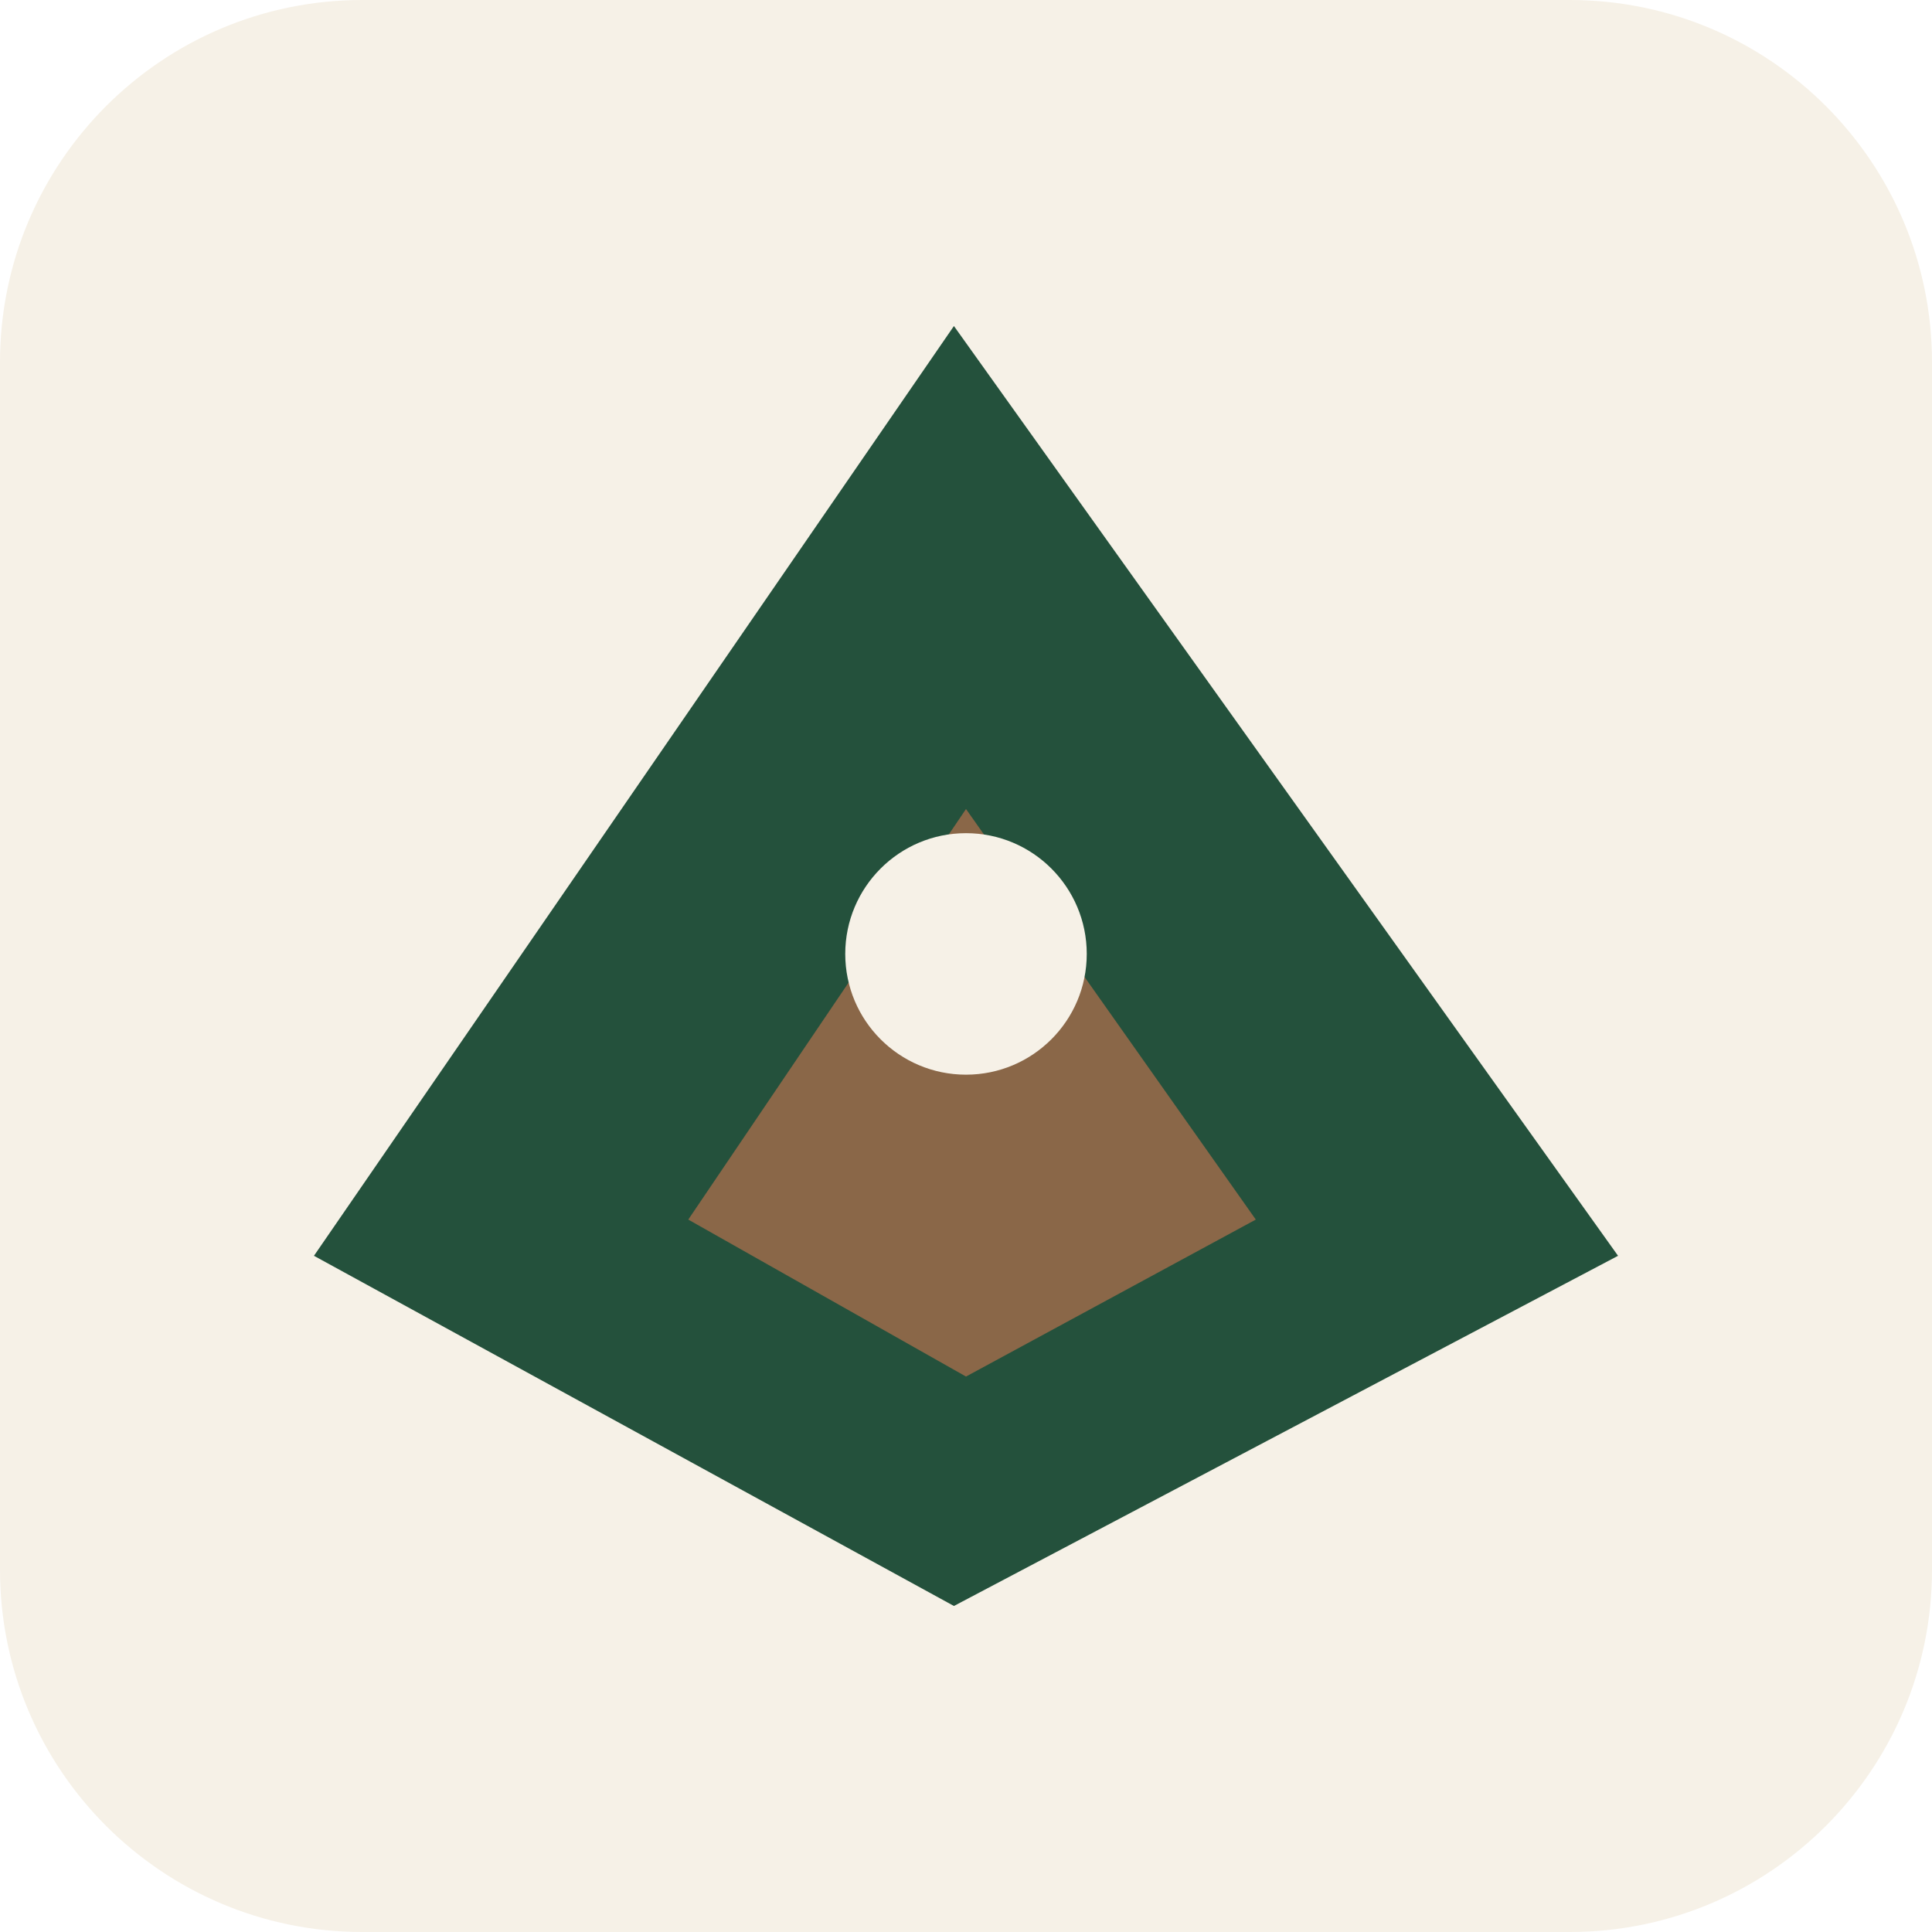
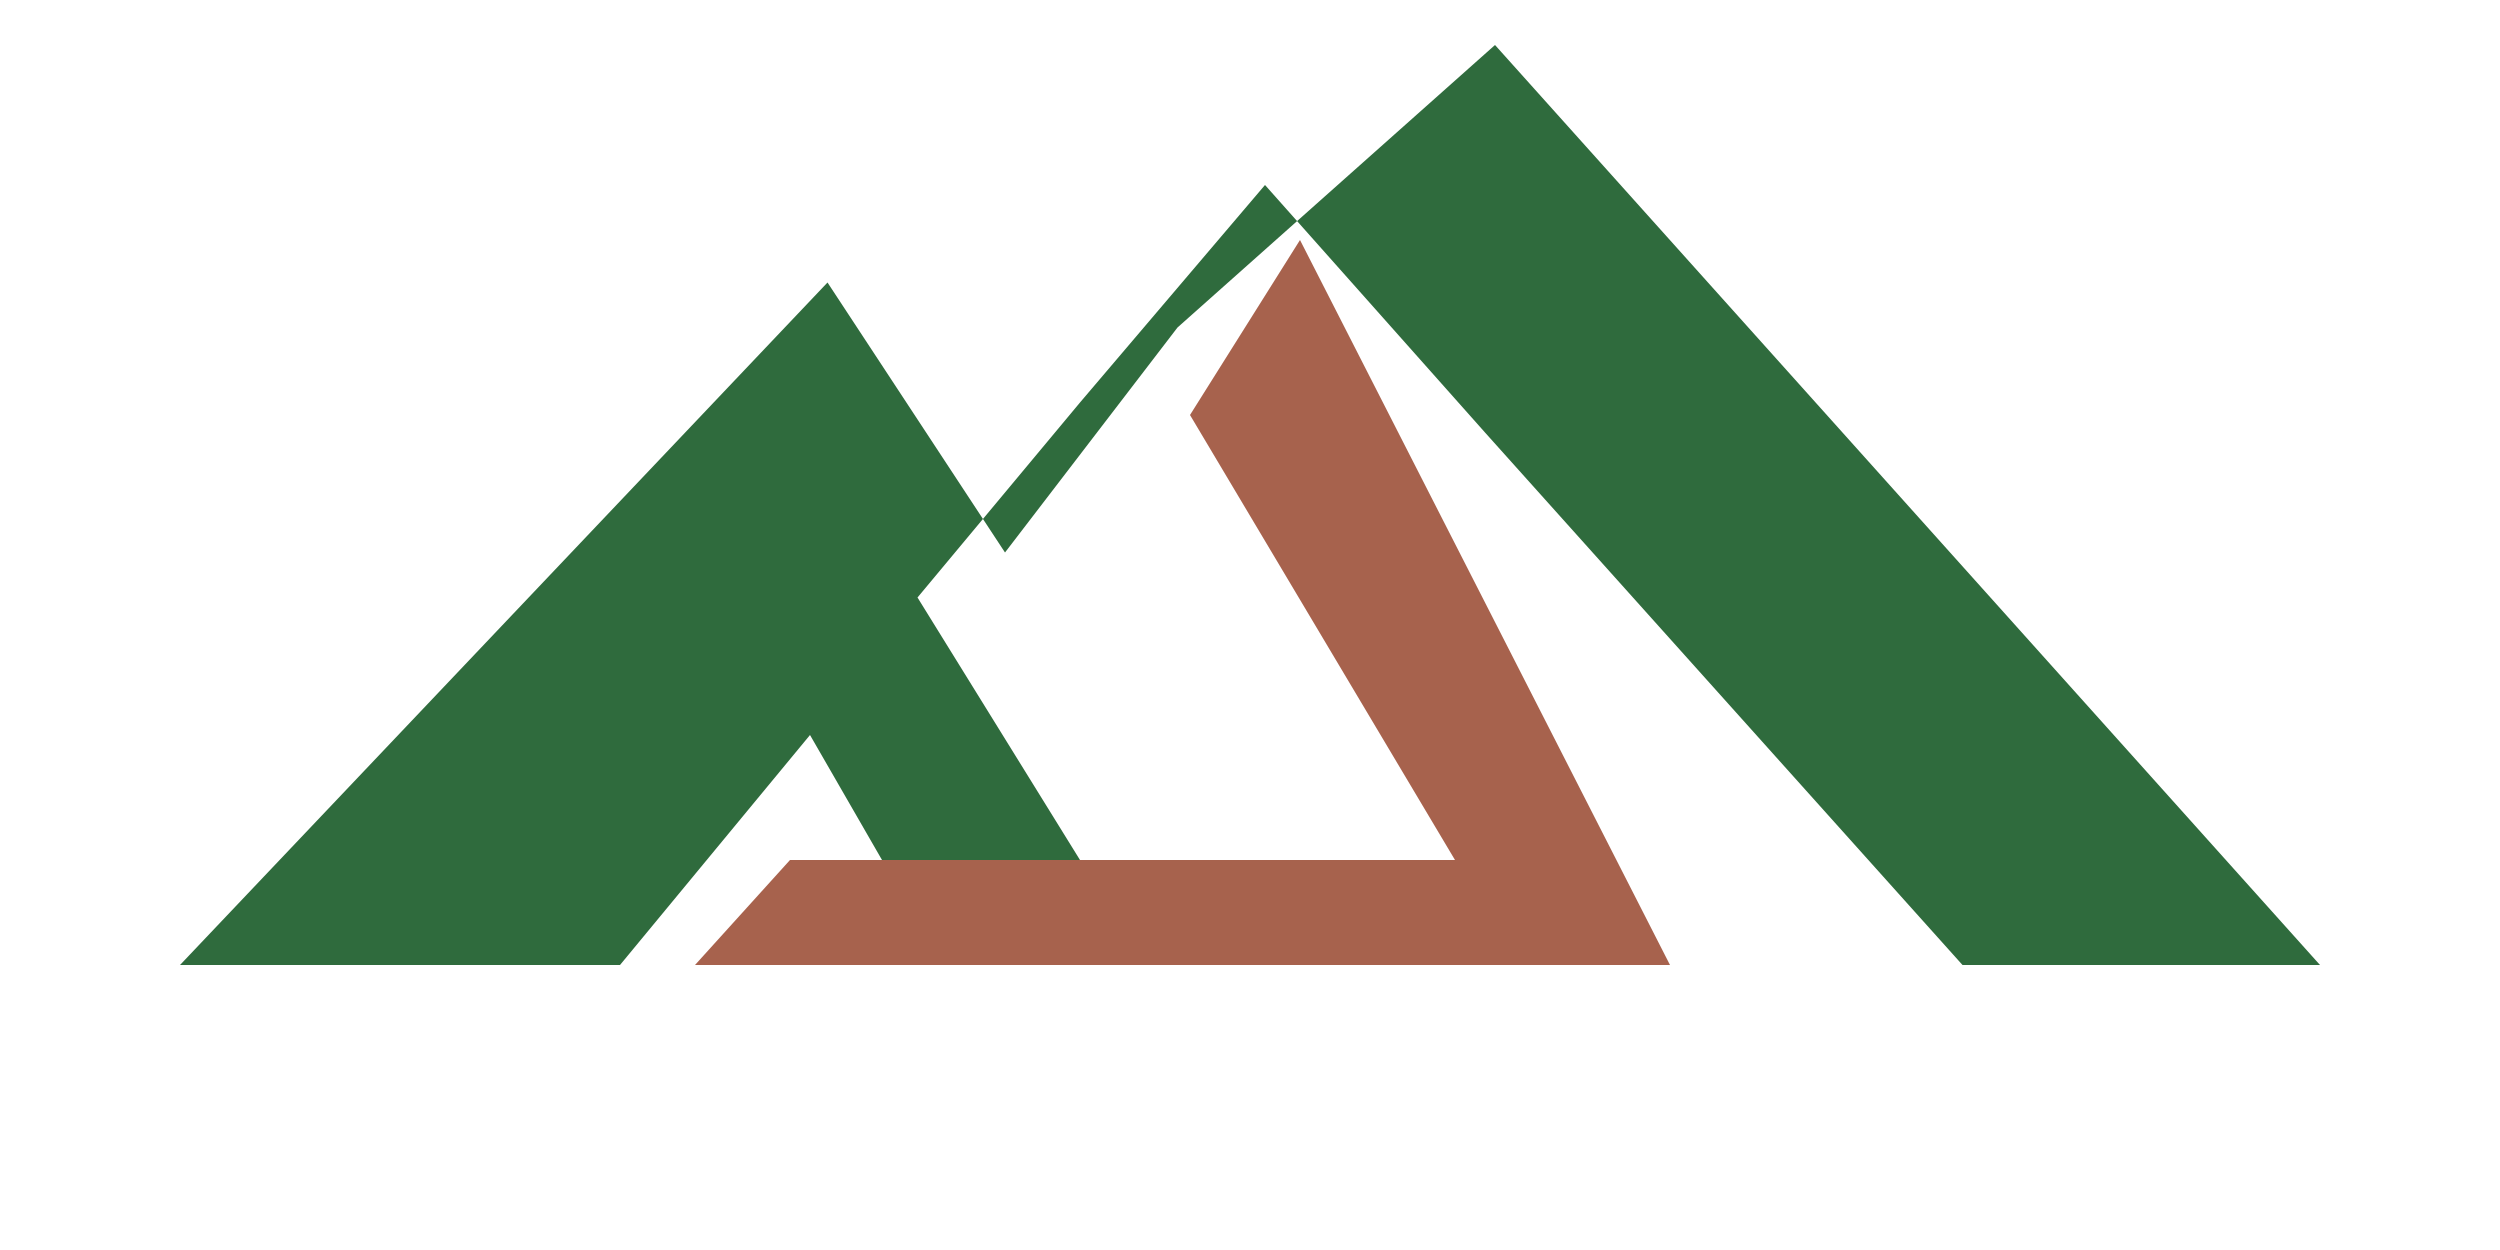
- <svg xmlns="http://www.w3.org/2000/svg" viewBox="0 0 160 160">
-   <rect width="160" height="160" rx="30" fill="#f6f1e7" />
-   <path d="M26 104 79 27l55 77-55 29z" fill="#24513c" />
-   <path d="m57 101 23-34 24 34-24 13z" fill="#8a6748" />
-   <circle cx="80" cy="79" r="10" fill="#f6f1e7" />
+ <svg xmlns="http://www.w3.org/2000/svg" viewBox="0 0 1000 500" role="img" aria-label="Batu Karang Saham Investasi">
+   <path fill="#2f6b3d" d="M72 386 331 113l71 108 69-90L598 18l330 368H785L594 173 506 74 432 161l-65 78 91 147H377l-53-92-76 92H72Z" />
+   <path fill="#a7624d" d="M278 386h390L520 96l-44 70 106 178H316l-38 42Z" />
</svg>
